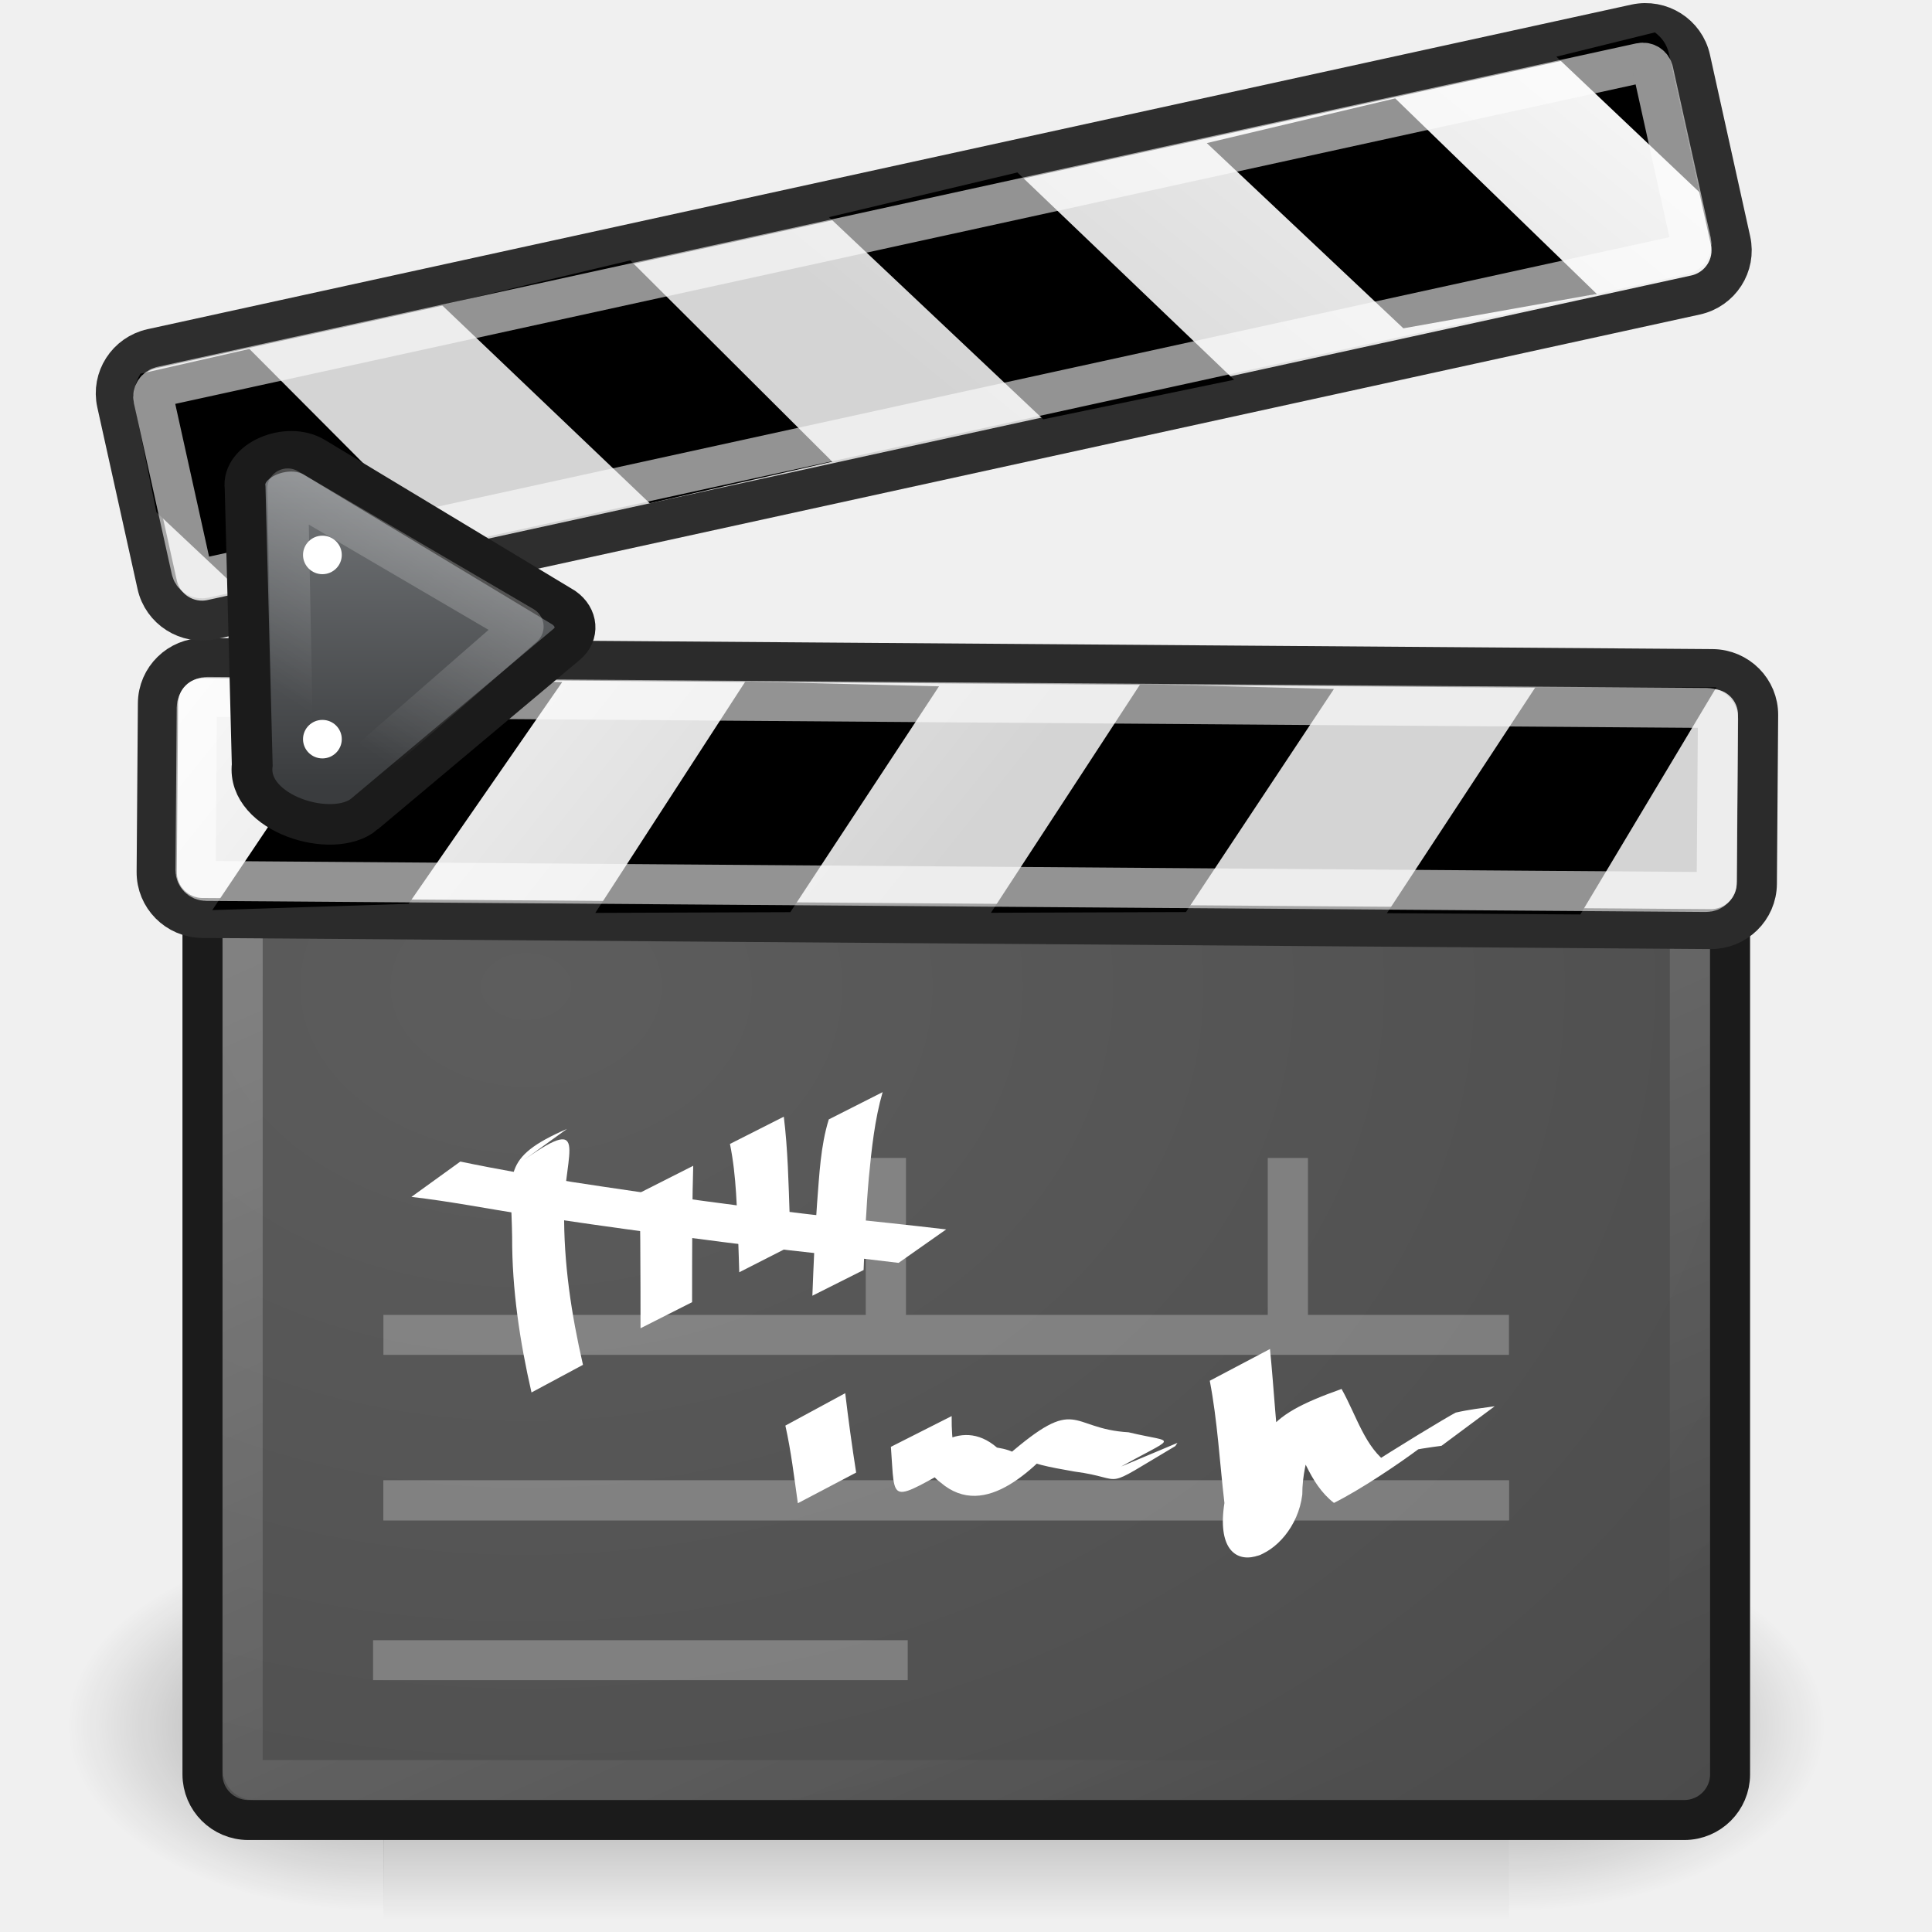
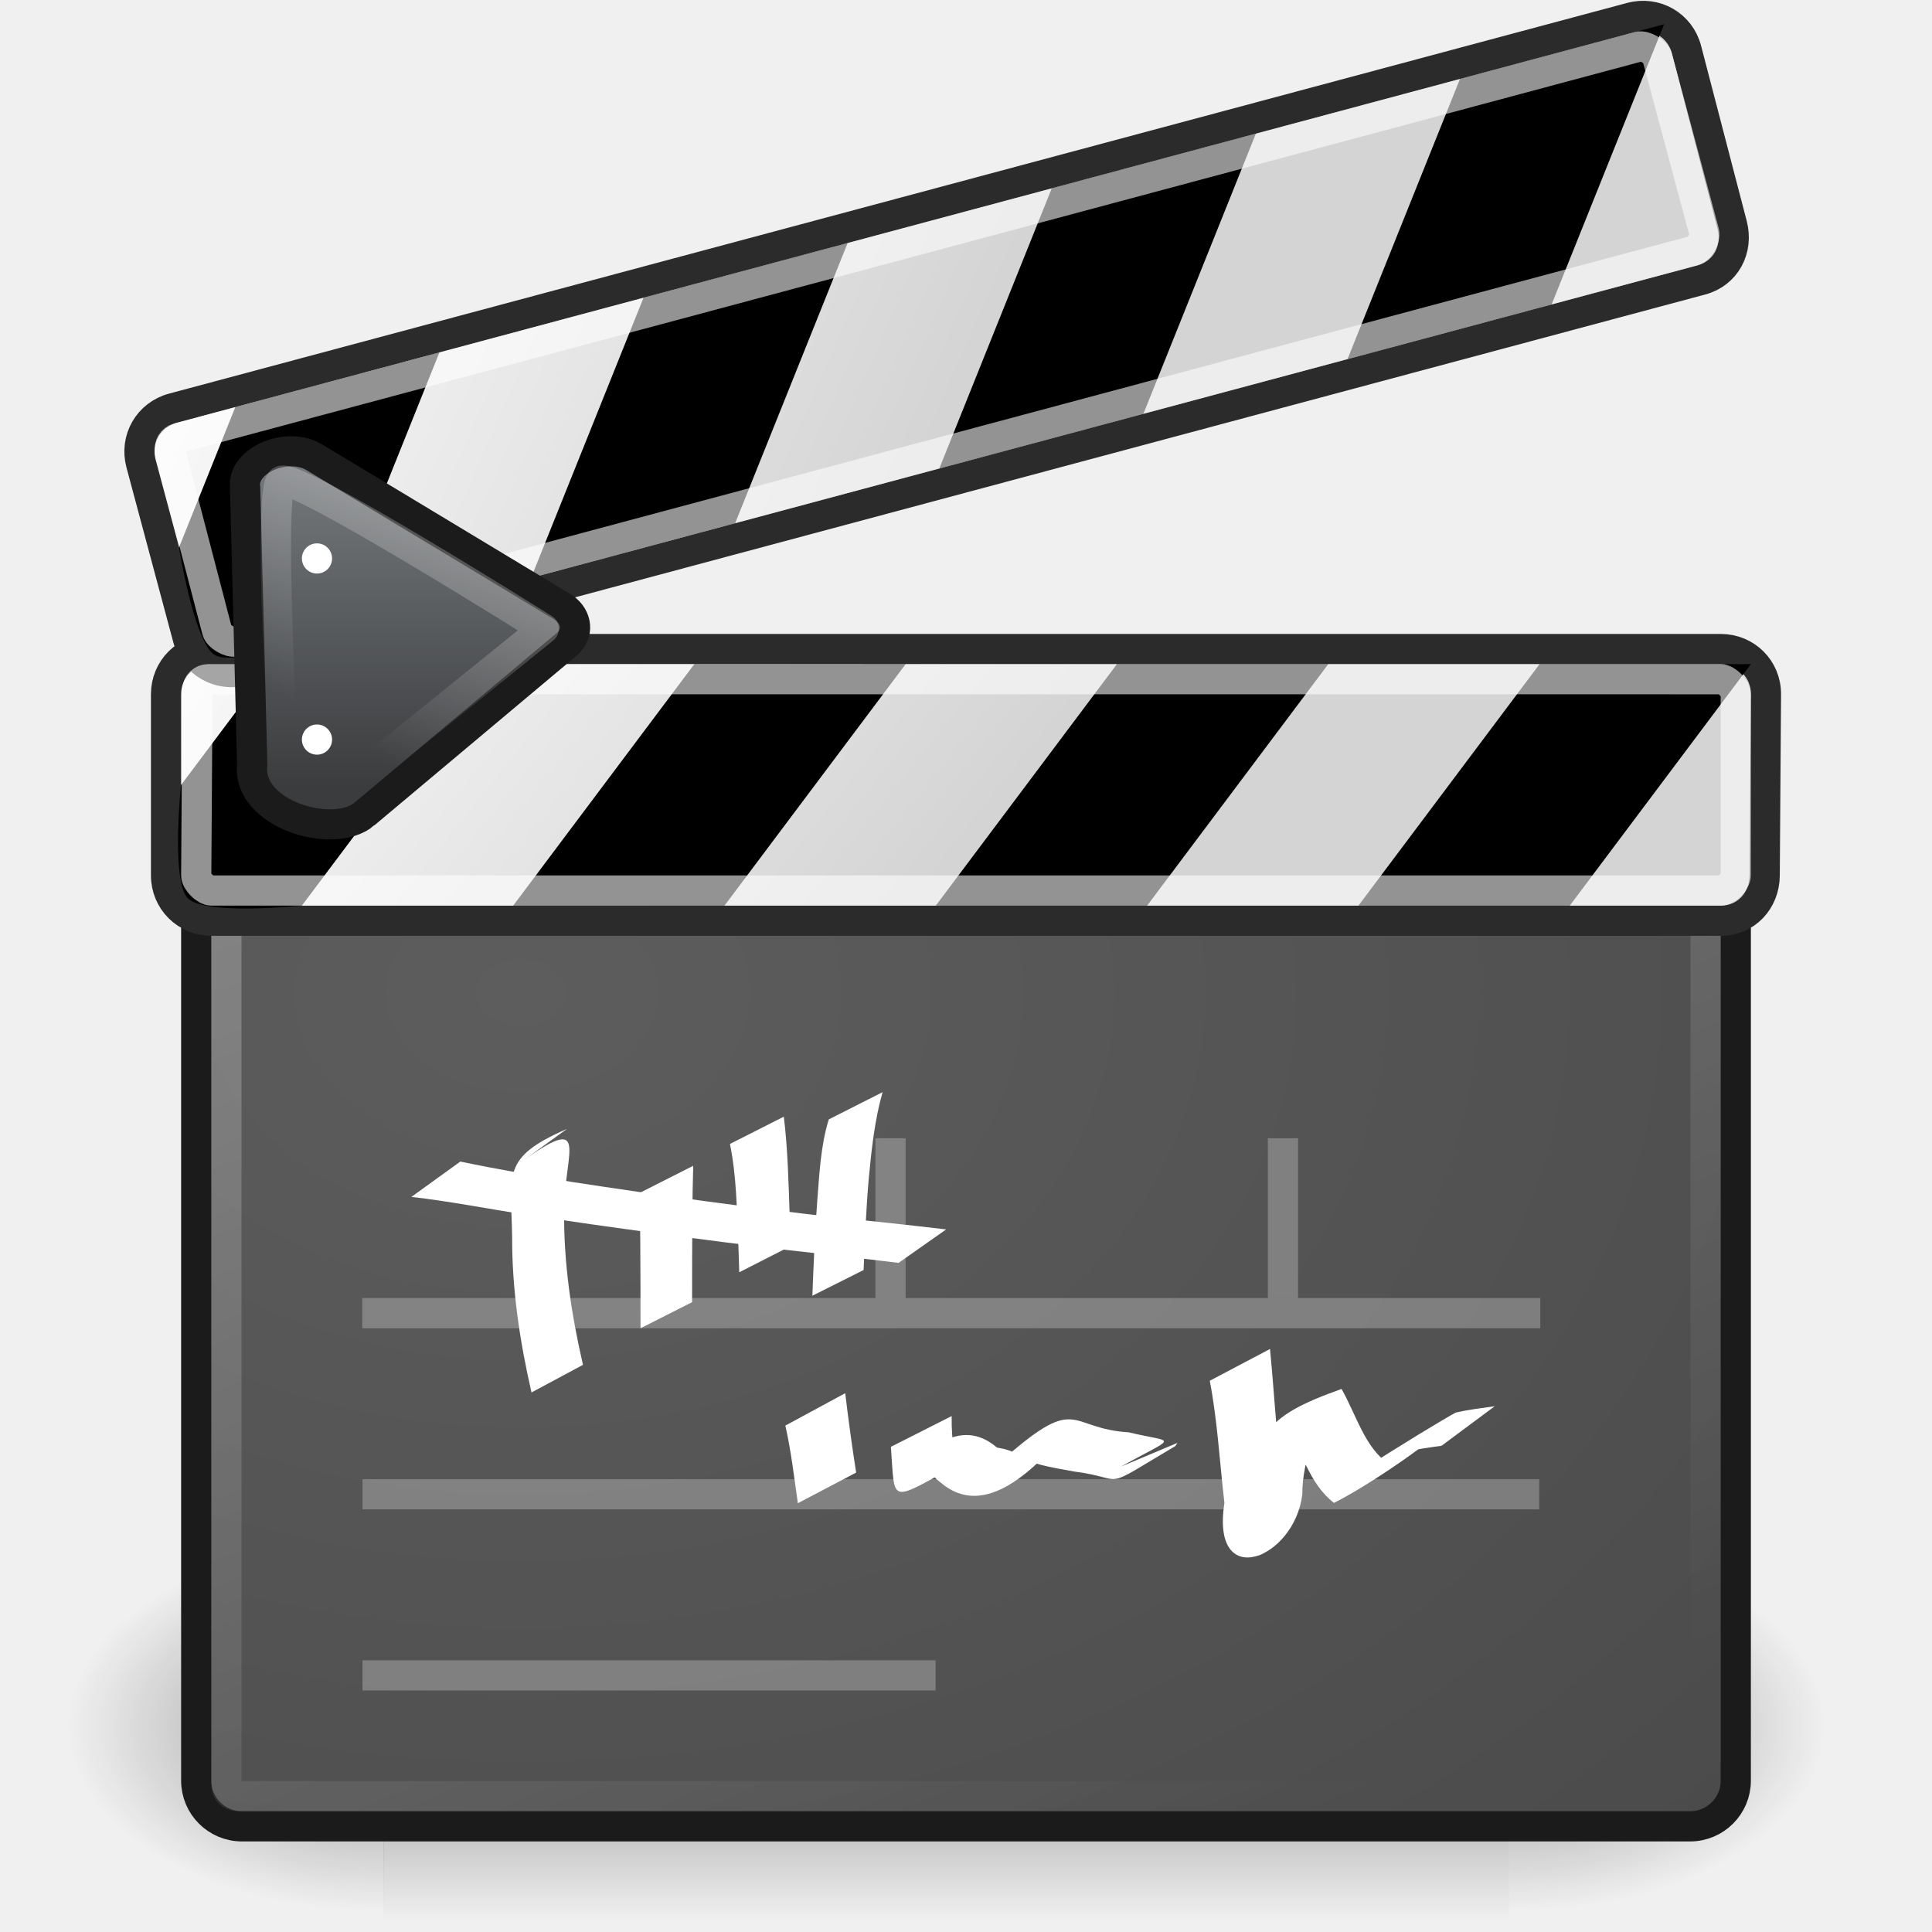
<svg xmlns="http://www.w3.org/2000/svg" xmlns:xlink="http://www.w3.org/1999/xlink" width="64" height="64" id="svg2454" version="1.1">
  <defs id="defs2456">
    <linearGradient id="linearGradient5048">
      <stop style="stop-color:black;stop-opacity:0;" id="stop5050" offset="0" />
      <stop style="stop-color:black;stop-opacity:1;" id="stop5056" offset="0.5" />
      <stop style="stop-color:black;stop-opacity:0;" id="stop5052" offset="1" />
    </linearGradient>
    <linearGradient xlink:href="#linearGradient5048" id="linearGradient17859" gradientUnits="userSpaceOnUse" gradientTransform="matrix(0.07721798,0,0,0.0523493,3.434469,15.69079)" x1="302.857" y1="366.648" x2="302.857" y2="609.505" />
    <radialGradient xlink:href="#linearGradient5060" id="radialGradient17856" gradientUnits="userSpaceOnUse" gradientTransform="matrix(0.08726674,0,0,0.0523493,-2.60631,15.69079)" cx="605.714" cy="486.648" fx="605.714" fy="486.648" r="117.143" />
    <linearGradient id="linearGradient5060">
      <stop style="stop-color:black;stop-opacity:1;" id="stop5062" offset="0" />
      <stop style="stop-color:black;stop-opacity:0;" id="stop5064" offset="1" />
    </linearGradient>
    <radialGradient xlink:href="#linearGradient5060" id="radialGradient17853" gradientUnits="userSpaceOnUse" gradientTransform="matrix(-0.08726674,0,0,0.0523493,65.30451,15.69079)" cx="605.714" cy="486.648" fx="605.714" fy="486.648" r="117.143" />
    <linearGradient id="linearGradient2601">
      <stop id="stop2603" offset="0" style="stop-color:#5d5d5d;stop-opacity:1;" />
      <stop id="stop2605" offset="1" style="stop-color:#444444;stop-opacity:1;" />
    </linearGradient>
-     <radialGradient xlink:href="#linearGradient2601" id="radialGradient17850" gradientUnits="userSpaceOnUse" gradientTransform="matrix(3.825036,0,0,2.827073,-86.68774,-84.1654)" cx="27.216" cy="35.673" fx="27.216" fy="35.673" r="19.571" />
+     <radialGradient xlink:href="#linearGradient2601" id="radialGradient17850" gradientUnits="userSpaceOnUse" gradientTransform="matrix(3.854981,0,0,2.827073,-87.62604,-83.95601)" cx="27.216" cy="35.673" fx="27.216" fy="35.673" r="19.571" />
    <linearGradient id="linearGradient2613">
      <stop id="stop2615" offset="0" style="stop-color:#ffffff;stop-opacity:1;" />
      <stop id="stop2617" offset="1" style="stop-color:#ffffff;stop-opacity:0;" />
    </linearGradient>
-     <linearGradient xlink:href="#linearGradient2613" id="linearGradient17848" gradientUnits="userSpaceOnUse" x1="5.464" y1="13.143" x2="21.536" y2="49.143" gradientTransform="matrix(1.328958,0,0,1.323471,-0.4554804,-14.66988)" />
-     <linearGradient xlink:href="#linearGradient2502" id="linearGradient17846" gradientUnits="userSpaceOnUse" x1="2.761" y1="6.11" x2="18.773" y2="18.693" />
+     <linearGradient xlink:href="#linearGradient2613" id="linearGradient17848" gradientUnits="userSpaceOnUse" x1="5.464" y1="13.143" x2="21.536" y2="49.143" gradientTransform="matrix(1.358357,0,0,1.323471,-1.182719,-14.13652)" />
    <linearGradient id="linearGradient2502">
      <stop id="stop2504" offset="0" style="stop-color:#fdfdfd;stop-opacity:1;" />
      <stop id="stop2506" offset="1" style="stop-color:#d4d4d4;stop-opacity:1;" />
    </linearGradient>
    <linearGradient xlink:href="#linearGradient2502" id="linearGradient12952" gradientUnits="userSpaceOnUse" gradientTransform="translate(-42.84147,-1.013313)" x1="2.761" y1="6.11" x2="18.773" y2="18.693" />
    <linearGradient id="linearGradient10935">
      <stop style="stop-color:#ffffff;stop-opacity:1;" offset="0" id="stop10937" />
      <stop style="stop-color:#ffffff;stop-opacity:0;" offset="1" id="stop10939" />
    </linearGradient>
    <linearGradient xlink:href="#linearGradient10935" id="linearGradient10941" x1="13.303" y1="11.104" x2="8.693" y2="18.146" gradientUnits="userSpaceOnUse" />
    <linearGradient id="linearGradient10150">
      <stop style="stop-color:#7c7f82;stop-opacity:1" offset="0" id="stop10156" />
      <stop style="stop-color:#3a3c3e;stop-opacity:1" offset="1" id="stop10159" />
    </linearGradient>
    <linearGradient xlink:href="#linearGradient10150" id="linearGradient10161" x1="10.661" y1="10.733" x2="10.661" y2="19.656" gradientUnits="userSpaceOnUse" />
+     <linearGradient xlink:href="#linearGradient2502" id="linearGradient3830" gradientUnits="userSpaceOnUse" x1="2.761" y1="6.11" x2="18.773" y2="18.693" gradientTransform="matrix(1.330443,0,0,1.325984,3.325163,-8.280631)" />
+     <linearGradient xlink:href="#linearGradient2502" id="linearGradient3852" gradientUnits="userSpaceOnUse" gradientTransform="matrix(1.287624,-0.3348191,0.3336328,1.283325,-44.64744,-36.9357)" x1="2.761" y1="6.11" x2="18.773" y2="18.693" />
  </defs>
  <g id="layer1" transform="translate(0,16)">
    <rect id="rect4173" x="12.701" y="34.885" width="37.285" height="12.713" style="opacity:0.402;fill:url(#linearGradient17859);fill-opacity:1;fill-rule:nonzero;stroke:none;stroke-width:1;marker:none;visibility:visible;display:inline;overflow:visible" />
    <path d="m 49.986,34.885 c 0,0 0,12.713 0,12.713 4.494,0.024 10.864,-2.848 10.864,-6.357 0,-3.509 -5.015,-6.356 -10.864,-6.356 z" id="path5058" style="opacity:0.402;fill:url(#radialGradient17856);fill-opacity:1;fill-rule:nonzero;stroke:none;stroke-width:1;marker:none;visibility:visible;display:inline;overflow:visible" />
    <path id="path5018" d="m 12.712,34.885 c 0,0 0,12.713 0,12.713 -4.494,0.024 -10.864,-2.848 -10.864,-6.357 0,-3.509 5.015,-6.356 10.864,-6.356 z" style="opacity:0.402;fill:url(#radialGradient17853);fill-opacity:1;fill-rule:nonzero;stroke:none;stroke-width:1;marker:none;visibility:visible;display:inline;overflow:visible" />
-     <rect ry="1.513" rx="1.516" y="7.232" x="6.707" height="37.058" width="50.604" id="rect1440" style="fill:url(#radialGradient17850);fill-opacity:1;fill-rule:nonzero;stroke:#1b1b1b;stroke-width:1.325;stroke-linecap:butt;stroke-linejoin:miter;stroke-miterlimit:4;stroke-opacity:1;stroke-dasharray:none;stroke-dashoffset:0;marker:none;visibility:visible;display:block" />
-     <rect style="opacity:0.312;fill:none;stroke:url(#linearGradient17848);stroke-width:1.326;stroke-linecap:butt;stroke-linejoin:miter;stroke-miterlimit:4;stroke-opacity:1;stroke-dasharray:none;stroke-dashoffset:0;marker:none;visibility:visible;display:block" id="rect2609" width="47.939" height="34.49" x="8.039" y="8.477" rx="0.364" ry="0.362" />
-     <g transform="matrix(1.295276,0.3070642,-0.3089656,1.287305,3.076752,-7.933847)" id="g4376">
-       <rect transform="matrix(0.974407,-0.22479,0.22479,0.974407,0,0)" ry="1.143" rx="1.143" y="10.353" x="1.705" height="6.509" width="39.806" id="rect4362" style="fill:url(#linearGradient17846);fill-opacity:1;fill-rule:nonzero;stroke:#2b2b2b;stroke-width:1;stroke-linecap:butt;stroke-linejoin:miter;stroke-miterlimit:4;stroke-opacity:1;stroke-dasharray:none;stroke-dashoffset:0;marker:none;visibility:visible;display:block" />
-       <path id="path4364" d="M 9.19,8.969 6.761,15.541 11.475,14.255 13.904,7.969 9.19,8.969 z" style="fill:#000000;fill-opacity:1;fill-rule:evenodd;stroke:none" />
-       <path style="fill:#000000;fill-opacity:1;fill-rule:evenodd;stroke:none" d="m 18.332,6.898 -2.286,6.5 4.714,-1.143 2.286,-6.357 -4.714,1 z" id="path4366" />
-       <path id="path4368" d="M 27.904,4.683 25.618,11.112 30.332,9.969 32.618,3.683 27.904,4.683 z" style="fill:#000000;fill-opacity:1;fill-rule:evenodd;stroke:none" />
-       <path id="path4370" d="m 41.863,1.434 -1.973,6.317 -4.688,1.085 2.281,-6.357 4.379,-1.044 z" style="fill:#000000;fill-opacity:1;fill-rule:nonzero;stroke:none;stroke-width:1;marker:none;visibility:visible;display:block" />
-       <rect style="fill:none;stroke:#ffffff;stroke-width:1;stroke-linecap:butt;stroke-linejoin:miter;stroke-miterlimit:4;stroke-opacity:0.575;stroke-dasharray:none;stroke-dashoffset:0;marker:none;visibility:visible;display:block" id="rect4372" width="37.843" height="4.607" x="2.672" y="11.327" rx="0.265" ry="0.265" transform="matrix(0.974407,-0.22479,0.22479,0.974407,0,0)" />
+     <rect ry="1.513" rx="1.516" y="7.442" x="6.5" height="37.058" width="51" id="rect1440" style="fill:url(#radialGradient17850);fill-opacity:1;fill-rule:nonzero;stroke:#1b1b1b;stroke-width:1;stroke-linecap:butt;stroke-linejoin:miter;stroke-miterlimit:4;stroke-opacity:1;stroke-dasharray:none;stroke-dashoffset:0;marker:none;visibility:visible;display:block" />
+     <rect style="opacity:0.312;fill:none;stroke:url(#linearGradient17848);stroke-width:1;stroke-linecap:butt;stroke-linejoin:miter;stroke-miterlimit:4;stroke-opacity:1;stroke-dasharray:none;stroke-dashoffset:0;marker:none;visibility:visible;display:block" id="rect2609" width="49" height="34.49" x="7.5" y="9.01" rx="0.364" ry="0.362" />
+     <path transform="matrix(0.9999726,0.00740448,-0.00745436,0.9999722,0,0)" style="fill:url(#linearGradient3830);fill-opacity:1;fill-rule:nonzero;stroke:#2b2b2b;stroke-width:1;stroke-linecap:butt;stroke-linejoin:miter;stroke-miterlimit:4;stroke-opacity:1;stroke-dashoffset:0;marker:none;visibility:visible;display:block" d="M 7.041,5.448 57.039,5.078 c 0.843,-0.006 1.511,0.651 1.511,1.489 l 0.003,5.999 c 4.1e-4,0.838 -0.604,1.506 -1.447,1.512 L 7.118,14.448 C 6.275,14.454 5.603,13.797 5.597,12.959 L 5.552,6.959 C 5.546,6.121 6.198,5.454 7.041,5.448 z" id="rect4362" />
+     <path style="fill:#000000;fill-opacity:1;fill-rule:evenodd;stroke:none" d="m 9,6 -3.004,4.006 c 0,0 -0.331,3.16 0.219,3.744 C 6.764,14.334 10,14 10,14 l 6,-8 z" id="path3837" />
+     <path id="path4366" d="m 23,6 -6,8 7,0 6,-8 z" style="fill:#000000;fill-opacity:1;fill-rule:evenodd;stroke:none" />
+     <path style="fill:#000000;fill-opacity:1;fill-rule:evenodd;stroke:none" d="m 37,6 -6,8 7,0 6,-8 z" id="path3833" />
+     <g id="g3854" transform="translate(43.33047,22.10501)">
+       <path style="fill:url(#linearGradient3852);fill-opacity:1;fill-rule:nonzero;stroke:#2b2b2b;stroke-width:1;stroke-linecap:butt;stroke-linejoin:miter;stroke-miterlimit:4;stroke-opacity:1;stroke-dashoffset:0;marker:none;visibility:visible;display:block" d="m -37.597,-24.584 48.296,-12.941 c 0.814,-0.218 1.626,0.25 1.837,1.061 l 1.512,5.805 c 0.211,0.811 -0.206,1.609 -1.02,1.827 l -48.286,12.938 c -0.814,0.218 -1.63,-0.249 -1.847,-1.058 l -1.553,-5.796 c -0.217,-0.809 0.246,-1.619 1.061,-1.837 z" id="path3840" />
+       <path style="fill:#000000;fill-opacity:1;fill-rule:evenodd;stroke:none" d="m -35.536,-24.618 -1.865,4.647 c 0,0 0.498,3.138 1.18,3.56 0.682,0.422 3.721,-0.738 3.721,-0.738 l 3.725,-9.28 z" id="path3842" />
+       <path id="path3844" d="m -22.013,-28.242 -3.725,9.28 6.761,-1.812 3.725,-9.28 z" style="fill:#000000;fill-opacity:1;fill-rule:evenodd;stroke:none" />
+       <path style="fill:#000000;fill-opacity:1;fill-rule:evenodd;stroke:none" d="m -8.49,-31.865 -3.725,9.28 6.761,-1.812 3.725,-9.28 z" id="path3846" />
+       <path id="path3848" d="m 5.033,-35.489 -3.725,9.28 6.761,-1.812 3.725,-9.28 z" style="fill:#000000;fill-opacity:1;fill-rule:evenodd;stroke:none" />
+       <path style="fill:none;stroke:#ffffff;stroke-width:1;stroke-linecap:butt;stroke-linejoin:miter;stroke-miterlimit:4;stroke-opacity:0.575;stroke-dashoffset:0;marker:none;visibility:visible;display:block" d="m -37.438,-23.591 48.396,-12.968 c 0.189,-0.051 0.562,0.166 0.612,0.354 l 1.553,5.796 c 0.05,0.188 -0.165,0.562 -0.354,0.612 l -48.296,12.941 c -0.189,0.051 -0.563,-0.166 -0.612,-0.354 l -1.553,-5.953 c -0.049,-0.188 0.064,-0.378 0.253,-0.428 z" id="path3850" />
    </g>
-     <g transform="matrix(1.331616,0,0,1.323421,-0.6155362,-9.40368)" style="opacity:0.261" id="g3629">
-       <path style="fill:none;stroke:#ffffff;stroke-width:1;stroke-linecap:butt;stroke-linejoin:miter;stroke-miterlimit:4;stroke-opacity:1;stroke-dasharray:none" d="m 10,28.429 28,0" id="path3601" />
-       <path style="fill:none;stroke:#ffffff;stroke-width:1;stroke-linecap:butt;stroke-linejoin:miter;stroke-miterlimit:4;stroke-opacity:1;stroke-dasharray:none" d="m 10,32.571 28,0" id="path3603" />
-       <path style="fill:none;stroke:#ffffff;stroke-width:1;stroke-linecap:butt;stroke-linejoin:miter;stroke-miterlimit:4;stroke-opacity:1;stroke-dasharray:none" d="m 32.5,28 0,-4" id="path3607" />
-       <path style="fill:none;stroke:#ffffff;stroke-width:1;stroke-linecap:butt;stroke-linejoin:miter;stroke-miterlimit:4;stroke-opacity:1;stroke-dasharray:none" d="m 10,32.571 28,0" id="path3605" />
-       <path style="fill:none;stroke:#ffffff;stroke-width:1;stroke-linecap:butt;stroke-linejoin:miter;stroke-miterlimit:4;stroke-opacity:1;stroke-dasharray:none" d="m 22.5,28 0,-4" id="path3611" />
-       <path id="path3615" d="m 9.743,36.571 13.3,0" style="fill:none;stroke:#ffffff;stroke-width:1;stroke-linecap:butt;stroke-linejoin:miter;stroke-miterlimit:4;stroke-opacity:1;stroke-dasharray:none" />
-     </g>
+     <path id="path3835" d="m 51,6 -6,8 7,0 6,-8 z" style="fill:#000000;fill-opacity:1;fill-rule:evenodd;stroke:none" />
+     <path transform="matrix(0.9999687,0.00790729,-0.00698036,0.9999756,0,0)" style="fill:none;stroke:#ffffff;stroke-width:1;stroke-linecap:butt;stroke-linejoin:miter;stroke-miterlimit:4;stroke-opacity:0.575;stroke-dashoffset:0;marker:none;visibility:visible;display:block" d="M 6.942,6.445 57.044,6.049 c 0.196,-0.002 0.502,0.302 0.503,0.496 l 0.042,6 c 0.001,0.194 -0.301,0.502 -0.496,0.504 L 7.094,13.444 C 6.899,13.446 6.591,13.143 6.591,12.948 L 6.589,6.796 C 6.589,6.602 6.746,6.447 6.942,6.445 z" id="rect4372" />
+     <path id="path3601" d="m 12.5,27.5 38.024,0" style="opacity:0.261;fill:none;stroke:#ffffff;stroke-width:1;stroke-linecap:square;stroke-linejoin:miter;stroke-miterlimit:4;stroke-opacity:1;stroke-dasharray:none" />
+     <path id="path3607" d="m 42.5,27 0,-5.294" style="opacity:0.261;fill:none;stroke:#ffffff;stroke-width:1;stroke-linecap:butt;stroke-linejoin:miter;stroke-miterlimit:4;stroke-opacity:1;stroke-dasharray:none" />
+     <path id="path3605" d="m 12.509,33.5 37.981,0" style="opacity:0.261;fill:none;stroke:#ffffff;stroke-width:1;stroke-linecap:square;stroke-linejoin:miter;stroke-miterlimit:4;stroke-opacity:1;stroke-dasharray:none" />
+     <path id="path3611" d="m 29.5,27 0,-5.294" style="opacity:0.261;fill:none;stroke:#ffffff;stroke-width:1;stroke-linecap:butt;stroke-linejoin:miter;stroke-miterlimit:4;stroke-opacity:1;stroke-dasharray:none" />
+     <path style="opacity:0.261;fill:none;stroke:#ffffff;stroke-width:1;stroke-linecap:square;stroke-linejoin:miter;stroke-miterlimit:4;stroke-opacity:1;stroke-dasharray:none" d="m 12.508,39.5 17.985,0" id="path3615" />
    <g transform="matrix(0.9162266,0,0,0.9105879,15.33974,4.80101)" style="fill:#ffffff;fill-opacity:1" id="g3680">
      <path style="fill:#ffffff;fill-opacity:1;fill-rule:nonzero;stroke:none" id="path3674" d="m 13.817,27.839 c 0.114,0.965 0.245,1.928 0.395,2.888 l -2.108,1.115 C 11.971,30.899 11.86,29.949 11.653,29.018 l 2.164,-1.179 z" />
      <path style="fill:#ffffff;fill-opacity:1;fill-rule:nonzero;stroke:none" id="path3676" d="m 17.665,28.673 c -0.024,2.079 0.678,1.193 -1.911,2.589 0.815,-1.304 2.192,-2.618 3.549,-1.445 2.591,0.422 -1.434,2.482 0.355,0.314 2.6,-2.27 2.222,-0.998 4.404,-0.869 1.78,0.43 1.796,0.056 -0.57,1.417 0.032,-0.028 0.064,-0.056 0.096,-0.084 l 2.239,-0.947 c -0.025,0.039 -0.051,0.077 -0.076,0.116 -2.811,1.677 -1.668,1.184 -3.647,0.926 -1.866,-0.328 -2.875,-0.553 -0.221,-1.485 -1.139,1.294 -2.981,3.3 -4.619,1.883 -1.589,-1.171 2.133,-2.413 0.765,-0.731 -2.683,1.479 -2.4,1.552 -2.561,-0.566 l 2.197,-1.119 z" />
      <path style="fill:#ffffff;fill-opacity:1;fill-rule:nonzero;stroke:none" id="path3678" d="m 29.175,26.231 c 0.146,1.508 0.226,3.02 0.405,4.525 1.423,1.851 -1.827,4.634 -1.347,1.809 0.342,-3.244 0.65,-3.844 3.529,-4.88 0.548,0.983 0.848,2.138 1.704,2.728 -4.84,2.552 1.694,-1.481 2.421,-1.867 0.465,-0.109 0.94,-0.165 1.412,-0.231 l -1.921,1.437 c -0.465,0.068 -0.935,0.119 -1.385,0.261 2.999,-1.912 -0.568,0.842 -2.506,1.818 -0.924,-0.724 -1.143,-1.894 -1.783,-2.88 3.146,-2.219 0.633,-0.141 0.638,2.577 -0.284,2.35 -3.32,3.55 -2.815,0.306 -0.173,-1.482 -0.25,-2.982 -0.53,-4.447 l 2.178,-1.156 z" />
    </g>
    <g transform="matrix(1.35021,0,0,1.3419,1.88598,-7.459465)" id="g3755">
      <path style="fill:#ffffff;fill-opacity:1;fill-rule:nonzero;stroke:none" id="path3693" d="m 11.316,22.374 c 1.821,-1.333 1.127,-0.281 1.128,1.147 -0.015,1.286 0.176,2.557 0.462,3.807 l -1.263,0.682 c -0.287,-1.26 -0.479,-2.54 -0.475,-3.836 -0.02,-1.553 -0.289,-1.953 1.347,-2.671 l -1.2,0.872 z" />
      <path style="fill:#ffffff;fill-opacity:1;fill-rule:nonzero;stroke:none" id="path3695" d="m 15.611,22.413 c -0.024,0.79 -0.024,1.581 -0.027,2.372 -0.001,0.332 -0.001,0.664 -0.001,0.996 l -1.265,0.644 c -3.07e-4,-0.331 -2.58e-4,-0.663 -0.001,-0.994 -0.003,-0.781 -0.002,-1.563 -0.027,-2.344 l 1.321,-0.673 z" />
      <path style="fill:#ffffff;fill-opacity:1;fill-rule:nonzero;stroke:none" id="path3697" d="m 17.833,21.201 c 0.099,0.796 0.117,1.655 0.145,2.473 0.008,0.241 0.013,0.482 0.02,0.724 l -1.258,0.645 c -0.008,-0.24 -0.013,-0.48 -0.023,-0.72 -0.036,-0.815 -0.042,-1.648 -0.205,-2.448 l 1.321,-0.673 z" />
      <path style="fill:#ffffff;fill-opacity:1;fill-rule:nonzero;stroke:none" id="path3699" d="m 20.258,20.595 c -0.196,0.682 -0.269,1.396 -0.338,2.104 -0.067,0.761 -0.098,1.525 -0.129,2.288 l -1.257,0.635 c 0.03,-0.763 0.06,-1.527 0.116,-2.289 0.055,-0.688 0.083,-1.406 0.287,-2.064 l 1.321,-0.673 z" />
      <path style="fill:#ffffff;fill-opacity:1;fill-rule:nonzero;stroke:none" id="path3701" d="m 9.897,22.31 c 0.907,0.191 1.827,0.349 2.742,0.504 2.15,0.332 4.307,0.627 6.468,0.874 0.904,0.093 1.807,0.19 2.71,0.297 l -1.168,0.826 C 19.755,24.7 18.86,24.597 17.964,24.499 15.802,24.238 13.643,23.944 11.489,23.621 10.561,23.472 9.627,23.29 8.697,23.182 l 1.2,-0.872 z" />
    </g>
-     <g id="g12943" transform="matrix(1.331106,-0.03662581,0.0368526,1.322914,-1.043671,-15.65481)">
-       <rect style="fill:url(#linearGradient12952);fill-opacity:1;fill-rule:nonzero;stroke:#2e2e2e;stroke-width:1;stroke-linecap:butt;stroke-linejoin:miter;stroke-miterlimit:4;stroke-opacity:1;stroke-dasharray:none;stroke-dashoffset:0;marker:none;visibility:visible;display:block" id="rect2200" width="40.077" height="6.942" x="-41.571" y="9.25" rx="1.143" ry="1.143" transform="matrix(-0.9821987,0.1878449,0.1878449,0.9821987,0,0)" />
-       <path style="fill:#000000;fill-opacity:1;fill-rule:evenodd;stroke:none" d="M 35.417,3.183 40.293,8.214 35.461,8.942 30.701,4.172 35.417,3.183 z" id="path2202" />
-       <path id="path2204" d="m 25.971,4.776 5.245,5.337 -4.774,0.858 -5.187,-5.206 4.717,-0.989 z" style="fill:#000000;fill-opacity:1;fill-rule:evenodd;stroke:none" />
-       <path style="fill:#000000;fill-opacity:1;fill-rule:evenodd;stroke:none" d="m 16.284,6.71 4.883,5.175 -4.568,0.916 -5.031,-5.102 4.717,-0.989 z" id="path2206" />
-       <path style="fill:#000000;fill-opacity:1;fill-rule:nonzero;stroke:none;stroke-width:1;marker:none;visibility:visible;display:block" d="M 4.025,9.208 C 3.879,9.443 3.805,9.703 3.861,9.998 l 0.465,2.689 2.113,2.112 5.176,-0.943 -4.864,-5.192 -2.727,0.545 z" id="rect2210" />
-       <path id="path10135" d="m 41.921,1.711 -2.467,0.54 3.469,3.495 -0.668,-3.495 C 42.211,2.021 42.09,1.845 41.921,1.711 z" style="fill:#000000;fill-opacity:1;fill-rule:evenodd;stroke:none" />
-       <rect transform="matrix(-0.9821987,0.1878449,0.1878449,0.9821987,0,0)" ry="0.265" rx="0.265" y="10.224" x="-40.605" height="4.915" width="38.199" id="rect2510" style="fill:none;stroke:#ffffff;stroke-width:1;stroke-linecap:butt;stroke-linejoin:miter;stroke-miterlimit:4;stroke-opacity:0.575;stroke-dasharray:none;stroke-dashoffset:0;marker:none;visibility:visible;display:block" />
-     </g>
    <g id="g12937" transform="matrix(1.331616,0,0,1.323421,-0.6155362,-15.92626)">
-       <path style="fill:url(#linearGradient10161);fill-opacity:1;fill-rule:evenodd;stroke:#1b1b1b;stroke-width:1.015;stroke-linecap:butt;stroke-linejoin:miter;stroke-miterlimit:4;stroke-opacity:1;stroke-dasharray:none" d="m 9.53,20.318 5.032,-4.248 c 0.3,-0.253 0.268,-0.674 -0.074,-0.915 L 8.283,11.391 C 7.604,10.979 6.466,11.472 6.56,12.154 l 0.177,6.938 c -0.142,1.22 2.009,1.889 2.794,1.226 z" id="path3583" />
-       <path style="fill:#ffffff;fill-opacity:1;fill-rule:nonzero;stroke:none;stroke-width:1;marker:none;visibility:visible;display:block" id="path3587" d="m 9.036,17.196 c 0,0.266 -0.216,0.482 -0.482,0.482 -0.266,0 -0.482,-0.216 -0.482,-0.482 0,-0.266 0.216,-0.482 0.482,-0.482 0.266,0 0.482,0.216 0.482,0.482 z" transform="translate(-0.07142886,-3.361299)" />
-       <path transform="translate(-0.07142884,1.250003)" d="m 9.036,17.196 c 0,0.266 -0.216,0.482 -0.482,0.482 -0.266,0 -0.482,-0.216 -0.482,-0.482 0,-0.266 0.216,-0.482 0.482,-0.482 0.266,0 0.482,0.216 0.482,0.482 z" id="path3589" style="fill:#ffffff;fill-opacity:1;fill-rule:nonzero;stroke:none;stroke-width:1;marker:none;visibility:visible;display:block" />
-       <path style="opacity:0.4;fill:none;stroke:url(#linearGradient10941);stroke-width:1.015;stroke-linecap:butt;stroke-linejoin:round;stroke-miterlimit:4;stroke-opacity:1;stroke-dasharray:none" d="m 9.308,19.289 4.17,-3.66 -5.859,-3.452 0.131,6.694 c -0.097,0.819 1.024,0.863 1.558,0.418 z" id="path10163" />
+       <path style="fill:url(#linearGradient10161);fill-opacity:1;fill-rule:evenodd;stroke:#1b1b1b;stroke-width:0.753;stroke-linecap:butt;stroke-linejoin:miter;stroke-miterlimit:4;stroke-opacity:1;stroke-dasharray:none" d="m 9.53,20.318 5.032,-4.248 c 0.3,-0.253 0.268,-0.674 -0.074,-0.915 L 8.283,11.391 C 7.604,10.979 6.466,11.472 6.56,12.154 l 0.177,6.938 c -0.142,1.22 2.009,1.889 2.794,1.226 z" id="path3583" />
+       <path style="fill:#ffffff;fill-opacity:1;fill-rule:nonzero;stroke:none;stroke-width:1;marker:none;visibility:visible;display:block" id="path3587" d="m 9.036,17.196 a 0.482,0.482 0 1 1 -0.964,0 0.482,0.482 0 1 1 0.964,0 z" transform="matrix(0.7787807,0,0,0.7836032,1.686046,0.4480246)" />
+       <path transform="matrix(0.7787807,0,0,0.7836032,1.686046,4.981729)" d="m 9.036,17.196 a 0.482,0.482 0 1 1 -0.964,0 0.482,0.482 0 1 1 0.964,0 z" id="path3589" style="fill:#ffffff;fill-opacity:1;fill-rule:nonzero;stroke:none;stroke-width:1;marker:none;visibility:visible;display:block" />
+       <path style="opacity:0.4;fill:none;stroke:url(#linearGradient10941);stroke-width:0.753;stroke-linecap:butt;stroke-linejoin:round;stroke-miterlimit:4;stroke-opacity:1;stroke-dasharray:none" d="m 9.388,19.424 4.6,-3.741 c 0,0 -6.194,-3.922 -6.526,-3.702 -0.332,0.22 0.046,6.971 0.046,6.971 -0.097,0.819 1.346,0.917 1.88,0.472 z" id="path10163" />
    </g>
  </g>
</svg>
